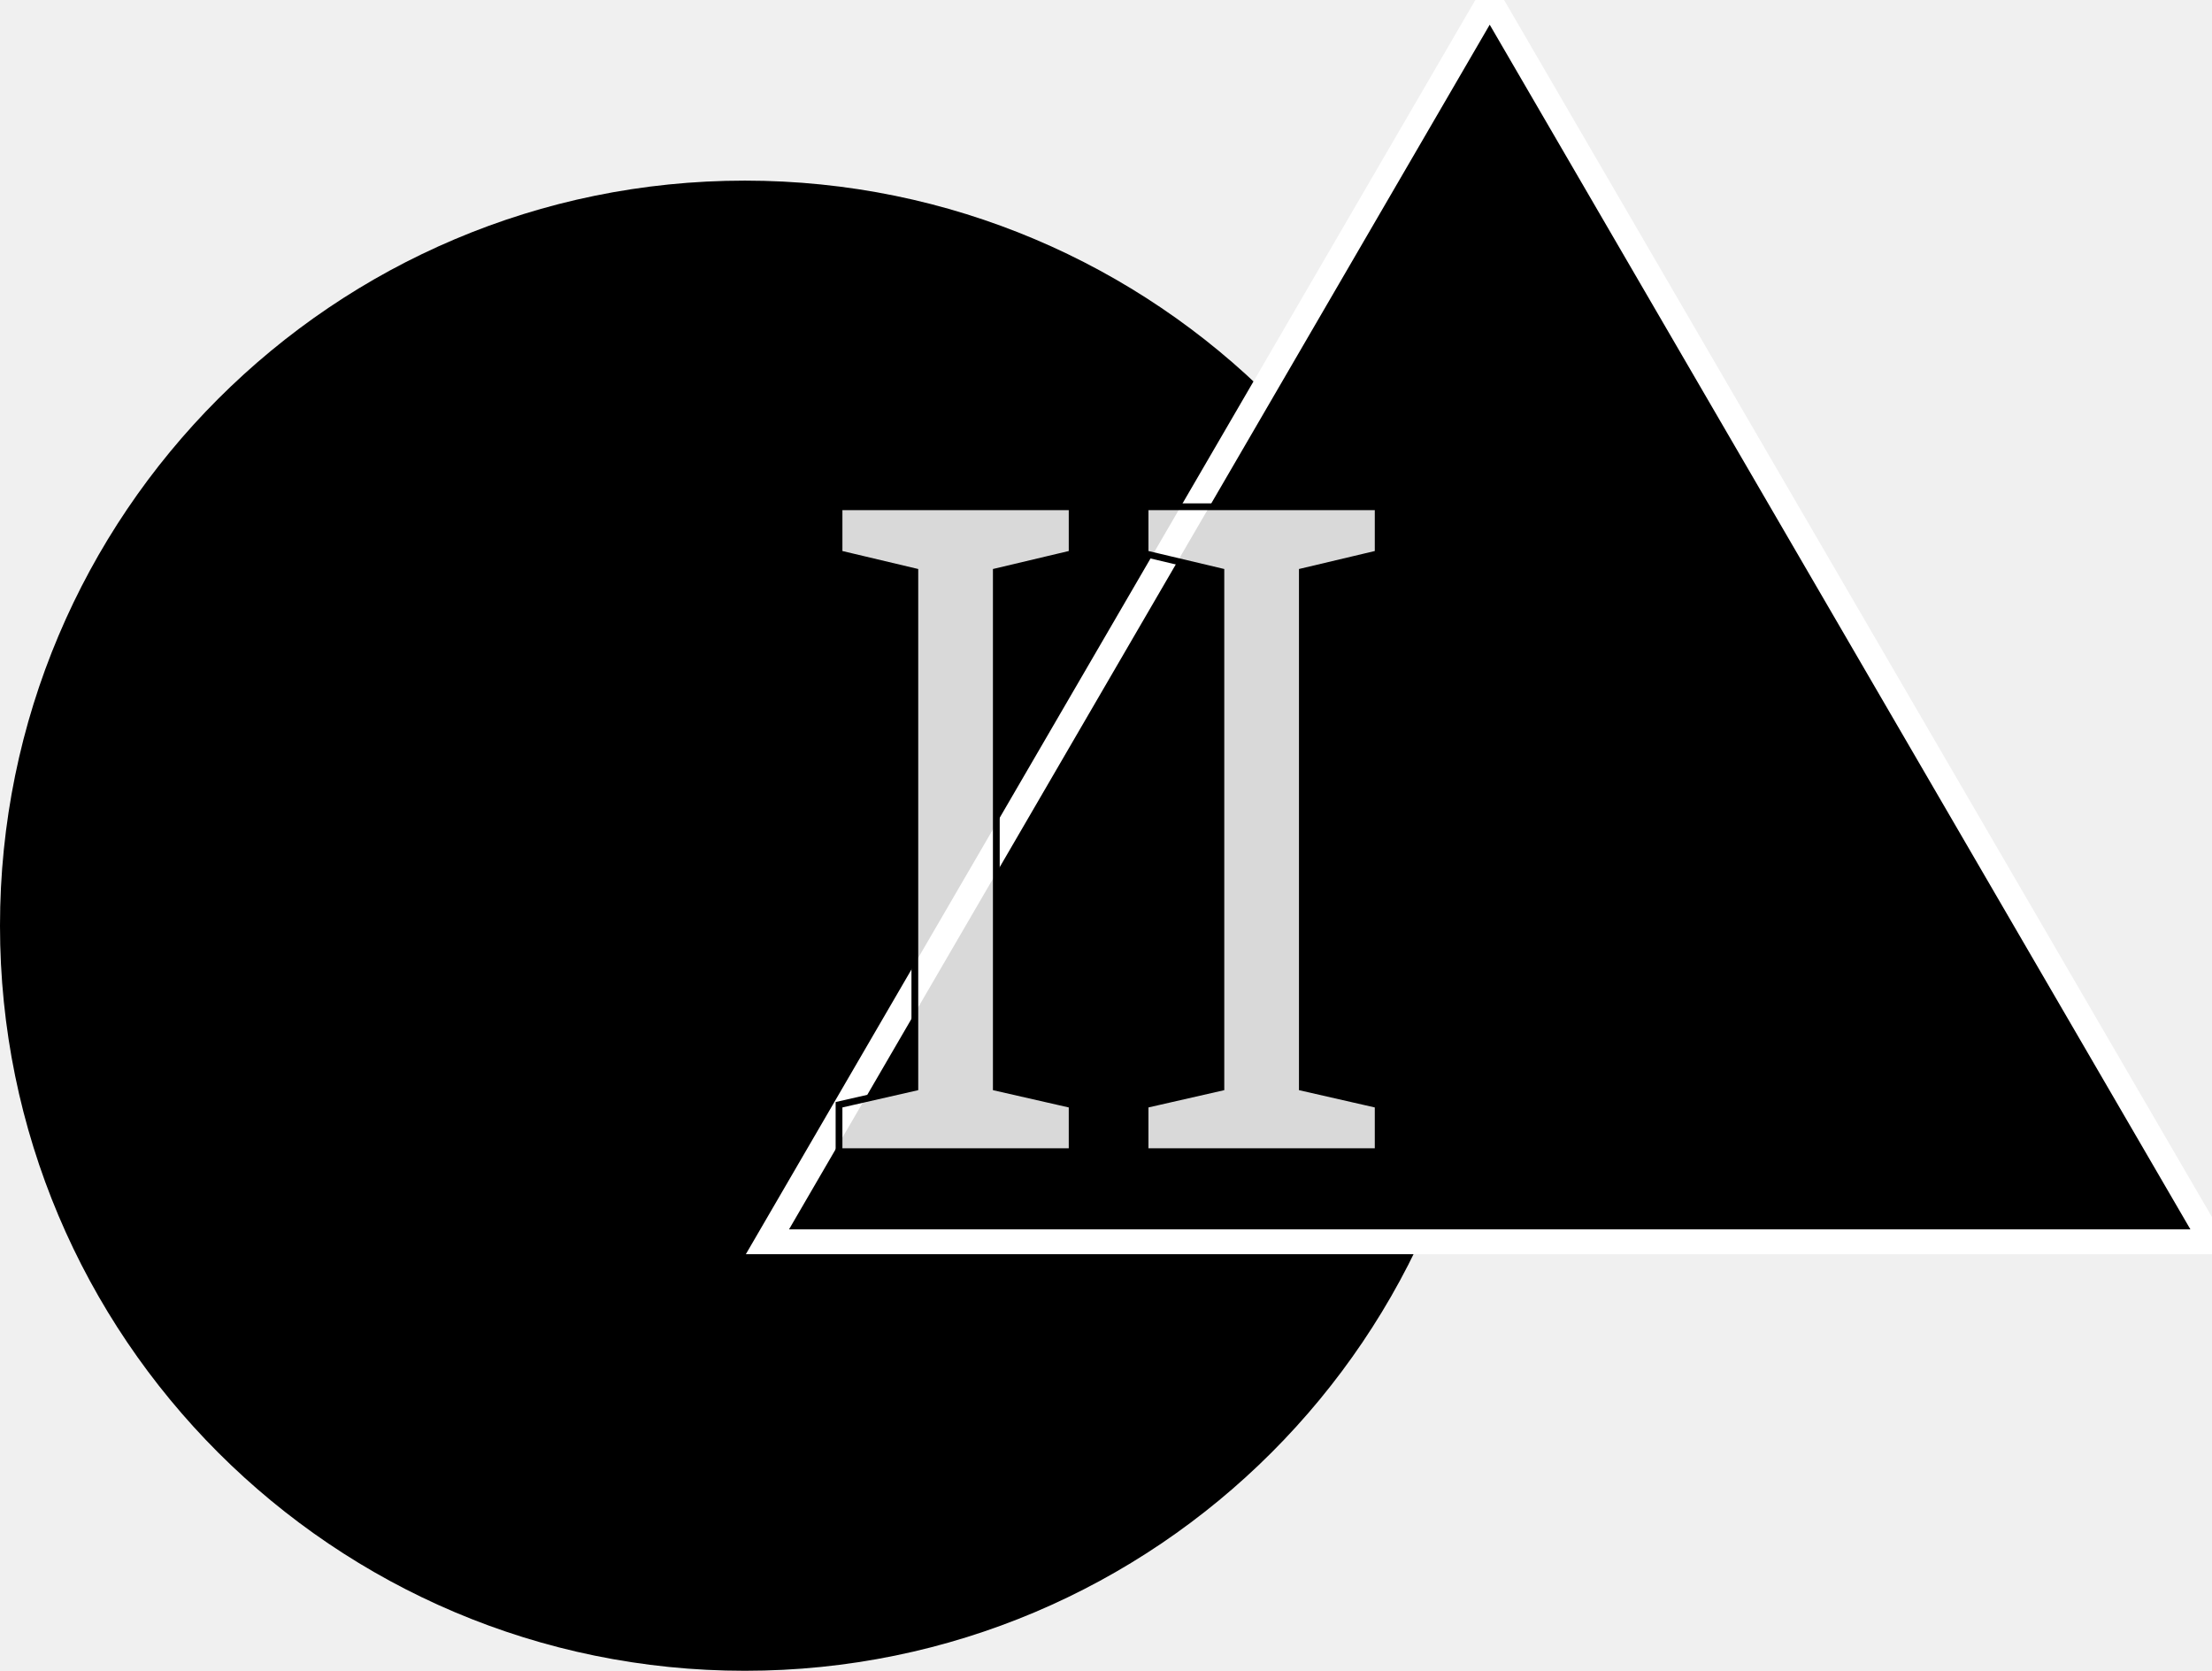
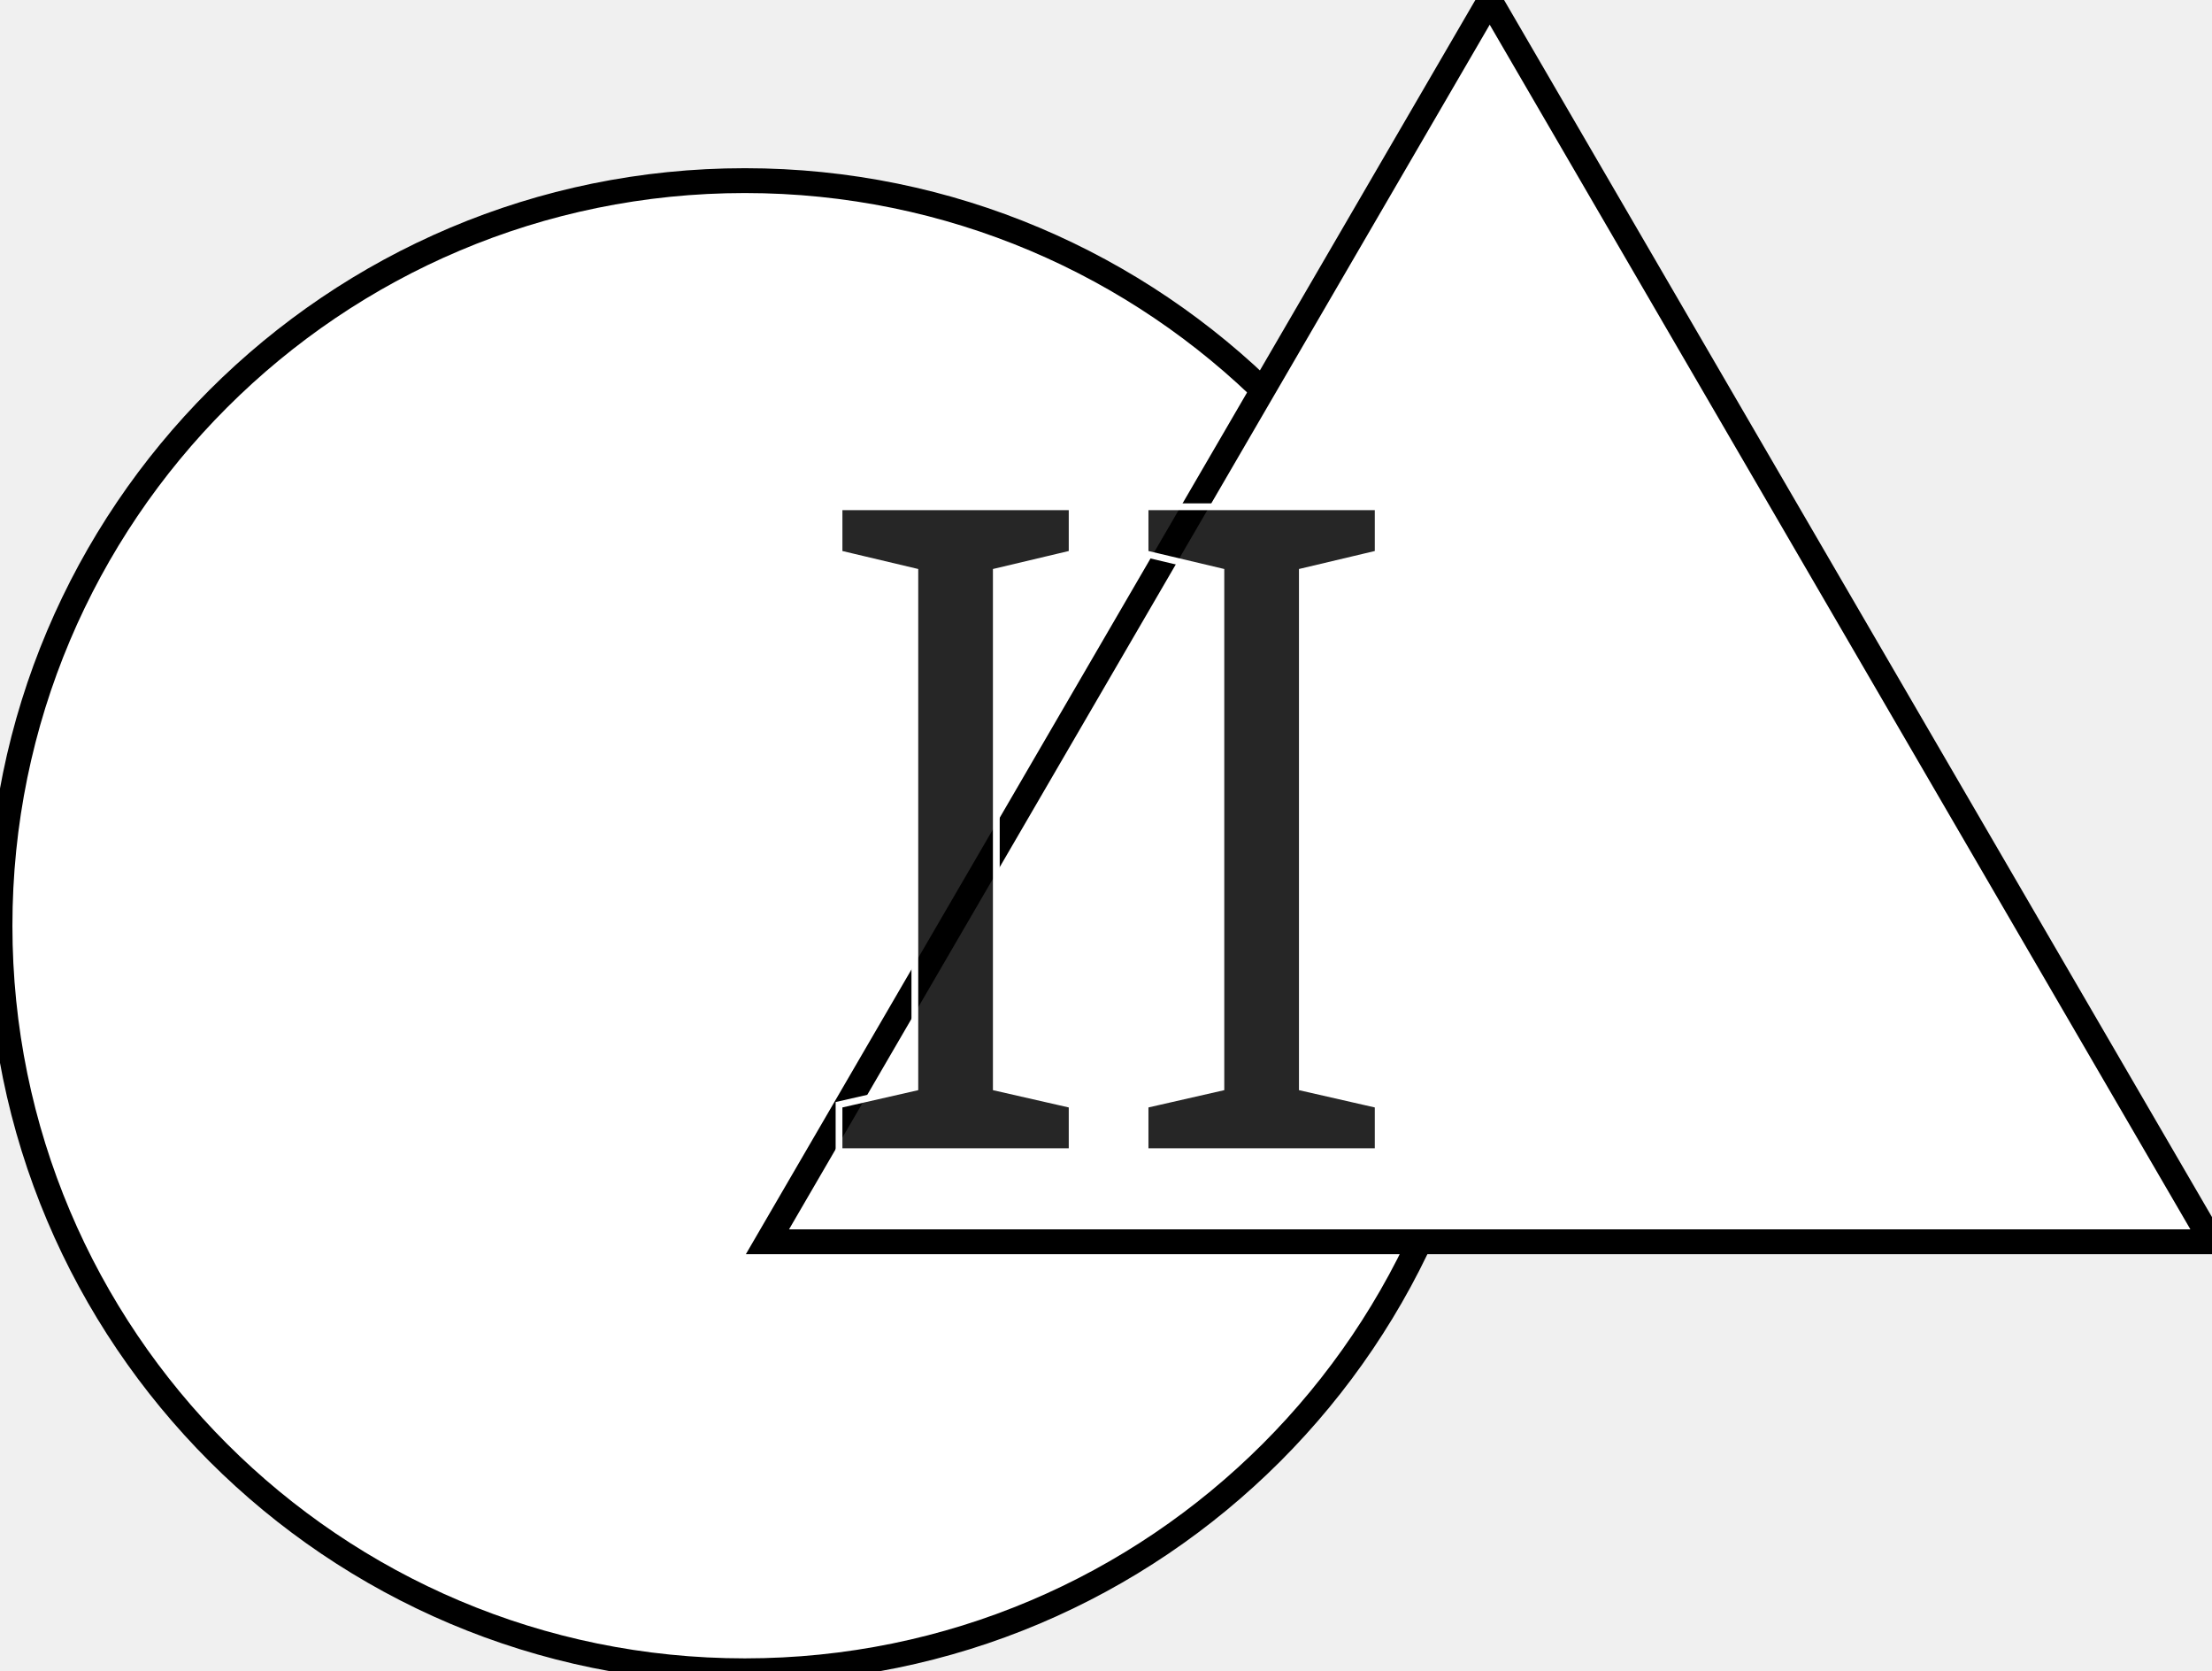
<svg xmlns="http://www.w3.org/2000/svg" viewBox="0 0 98 74">
  <g transform="translate(-429 -184)" id="g10">
-     <circle class="a" cx="33" cy="33" r="33" transform="translate(429 192)" id="circle6" style="fill:#000000;fill-opacity:1" />
-     <path class="b" d="M32,0,64,55H0Z" transform="translate(463 184)" id="path8" style="fill:#000000;fill-opacity:1;stroke:#ffffff;stroke-opacity:1;stroke-width:1.1;stroke-miterlimit:4;stroke-dasharray:none" />
-     <text xml:space="preserve" style="font-style:normal;font-weight:normal;font-size:40px;line-height:1.25;font-family:sans-serif;fill:#ffffff;fill-opacity:0.85;stroke:#000000;stroke-width:0.3;stroke-miterlimit:4;stroke-dasharray:none;stroke-opacity:1" x="464.579" y="235.006" id="text4401">
+     <circle class="a" cx="33" cy="33" r="33" transform="translate(429 192)" id="circle6" style="fill:#FFFFFF;fill-opacity:1;stroke:#000000;stroke-opacity:1;stroke-width:1.1;stroke-miterlimit:4;stroke-dasharray:none" />
+     <path class="b" d="M32,0,64,55H0Z" transform="translate(463 184)" id="path8" style="fill:#FFFFFF;fill-opacity:1;stroke:#000000;stroke-opacity:1;stroke-width:1.1;stroke-miterlimit:4;stroke-dasharray:none" />
+     <text xml:space="preserve" style="font-style:normal;font-weight:normal;font-size:40px;line-height:1.25;font-family:sans-serif;fill:#000000;fill-opacity:0.85;stroke:#FFFFFF;stroke-width:0.3;stroke-miterlimit:4;stroke-dasharray:none;stroke-opacity:1" x="464.579" y="235.006" id="text4401">
      <tspan id="tspan4399" x="464.579" y="235.006">II</tspan>
    </text>
  </g>
</svg>
